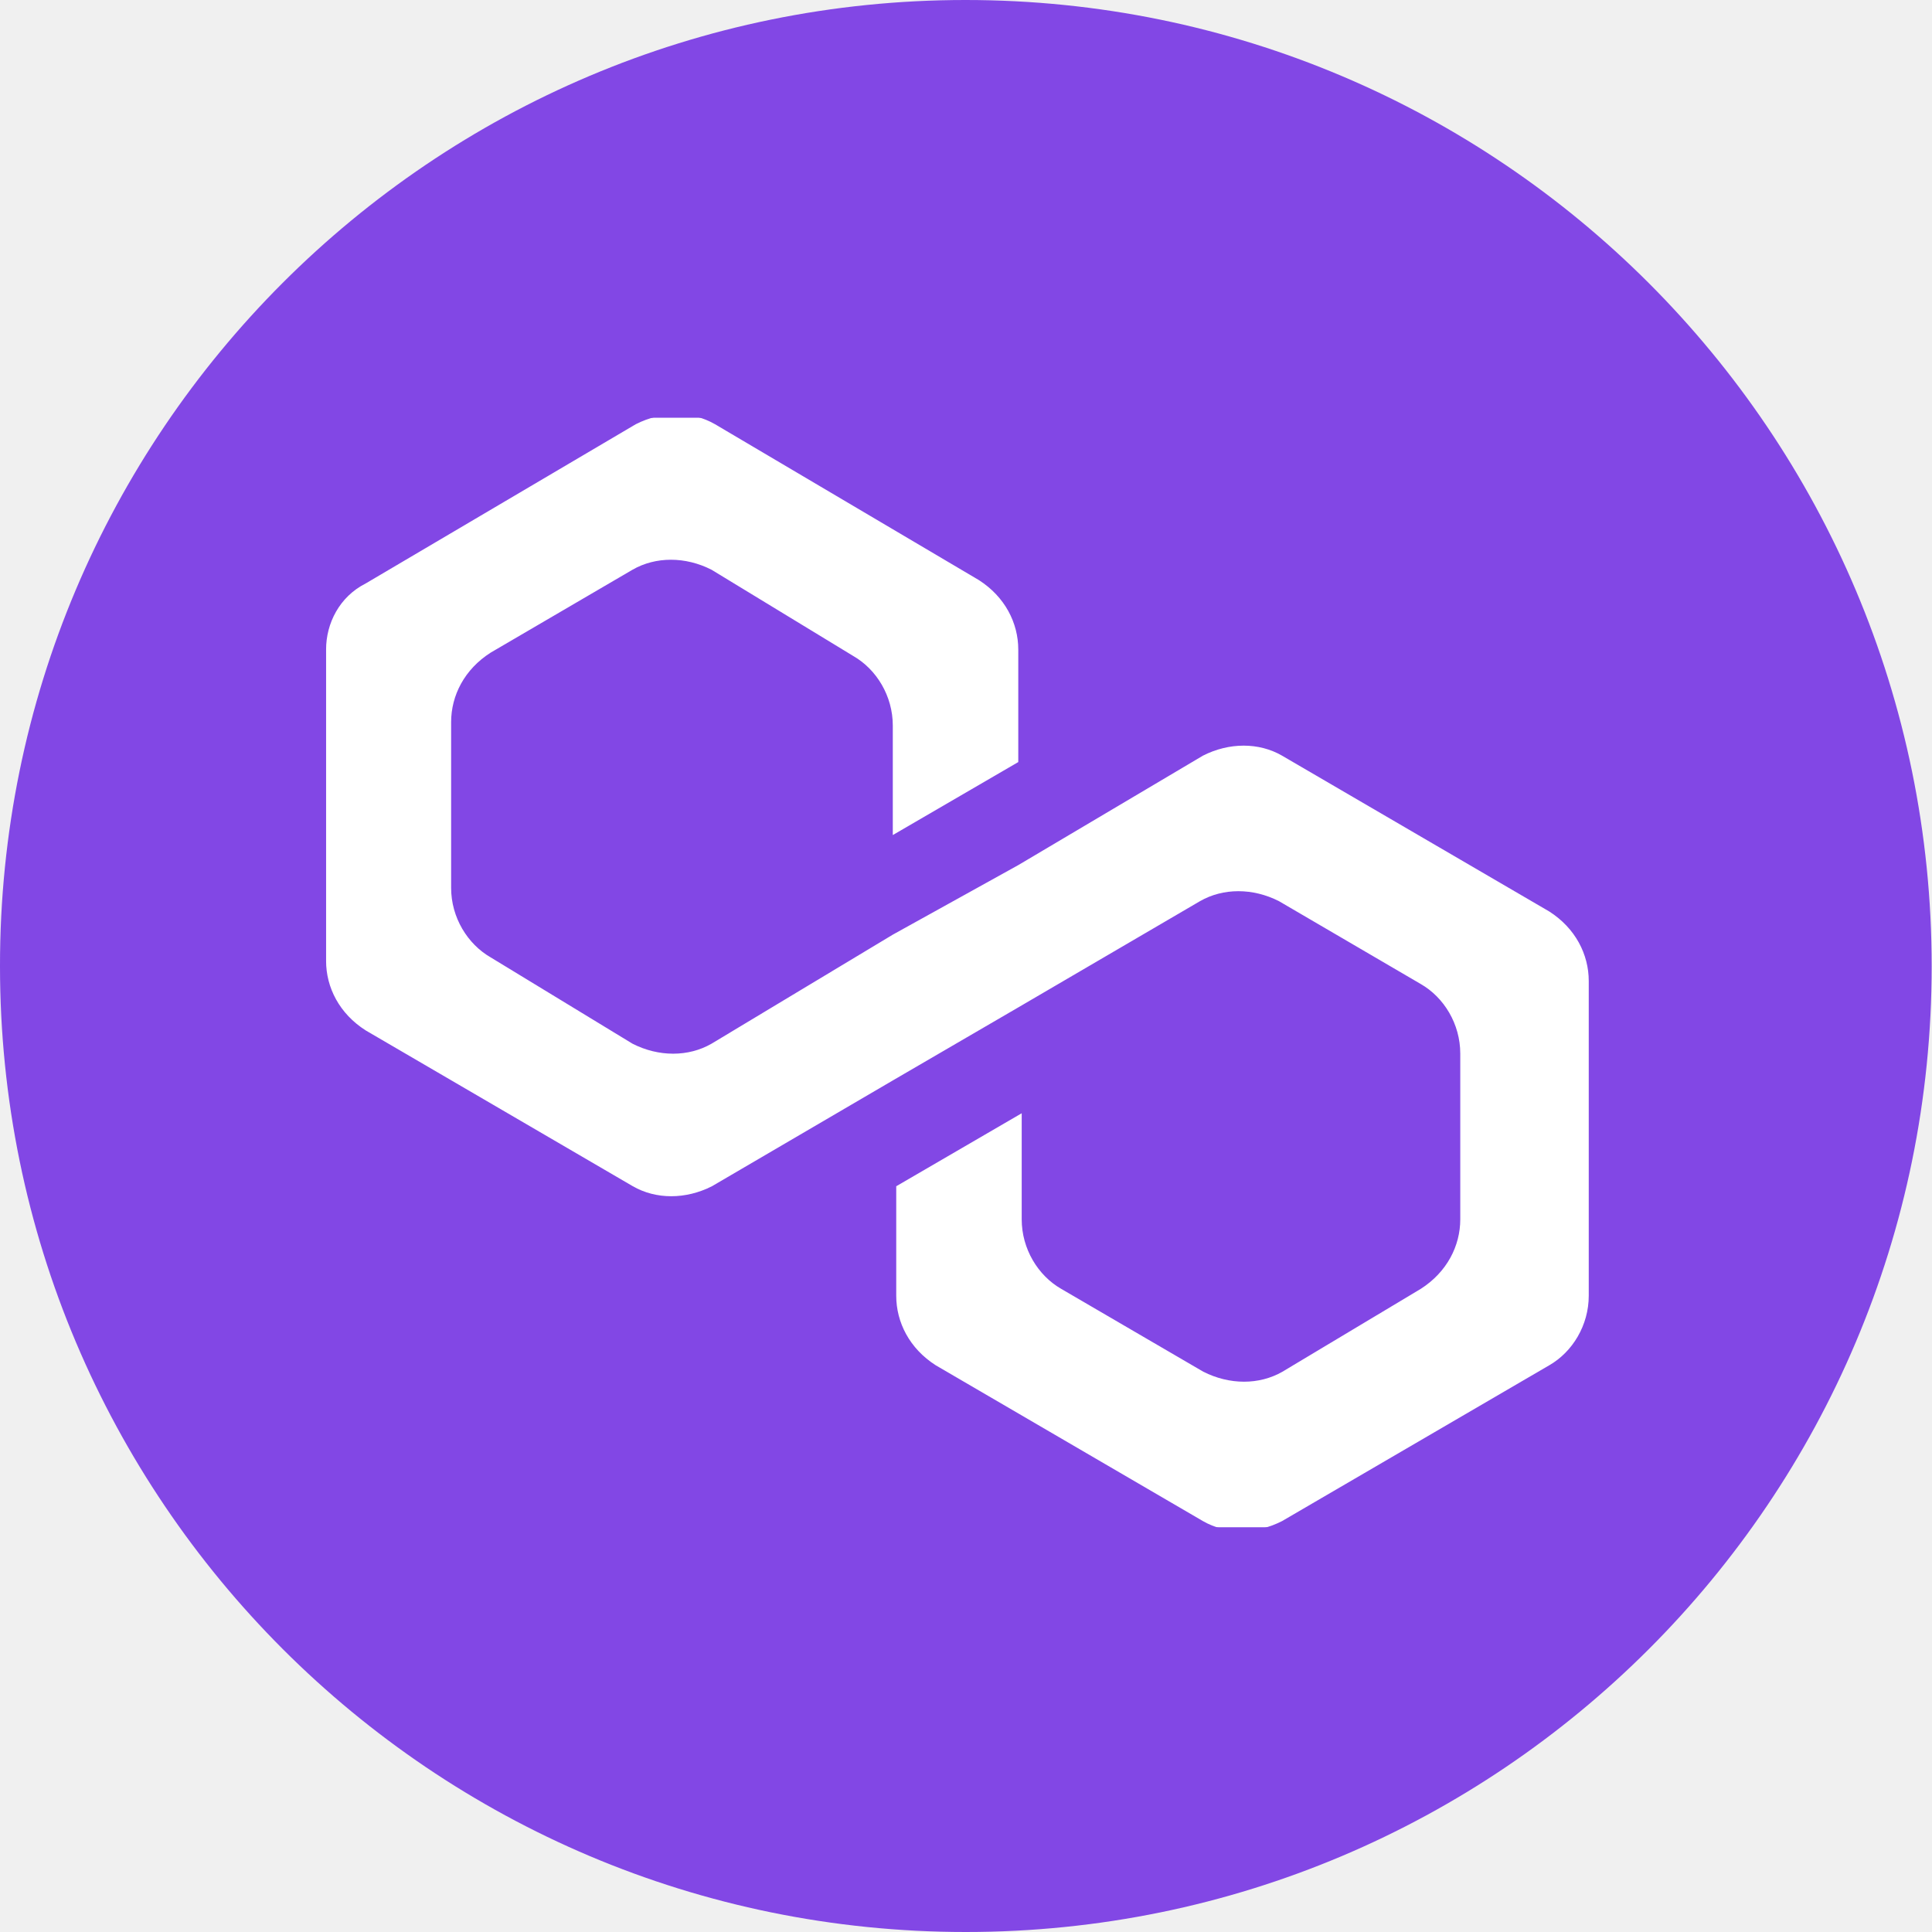
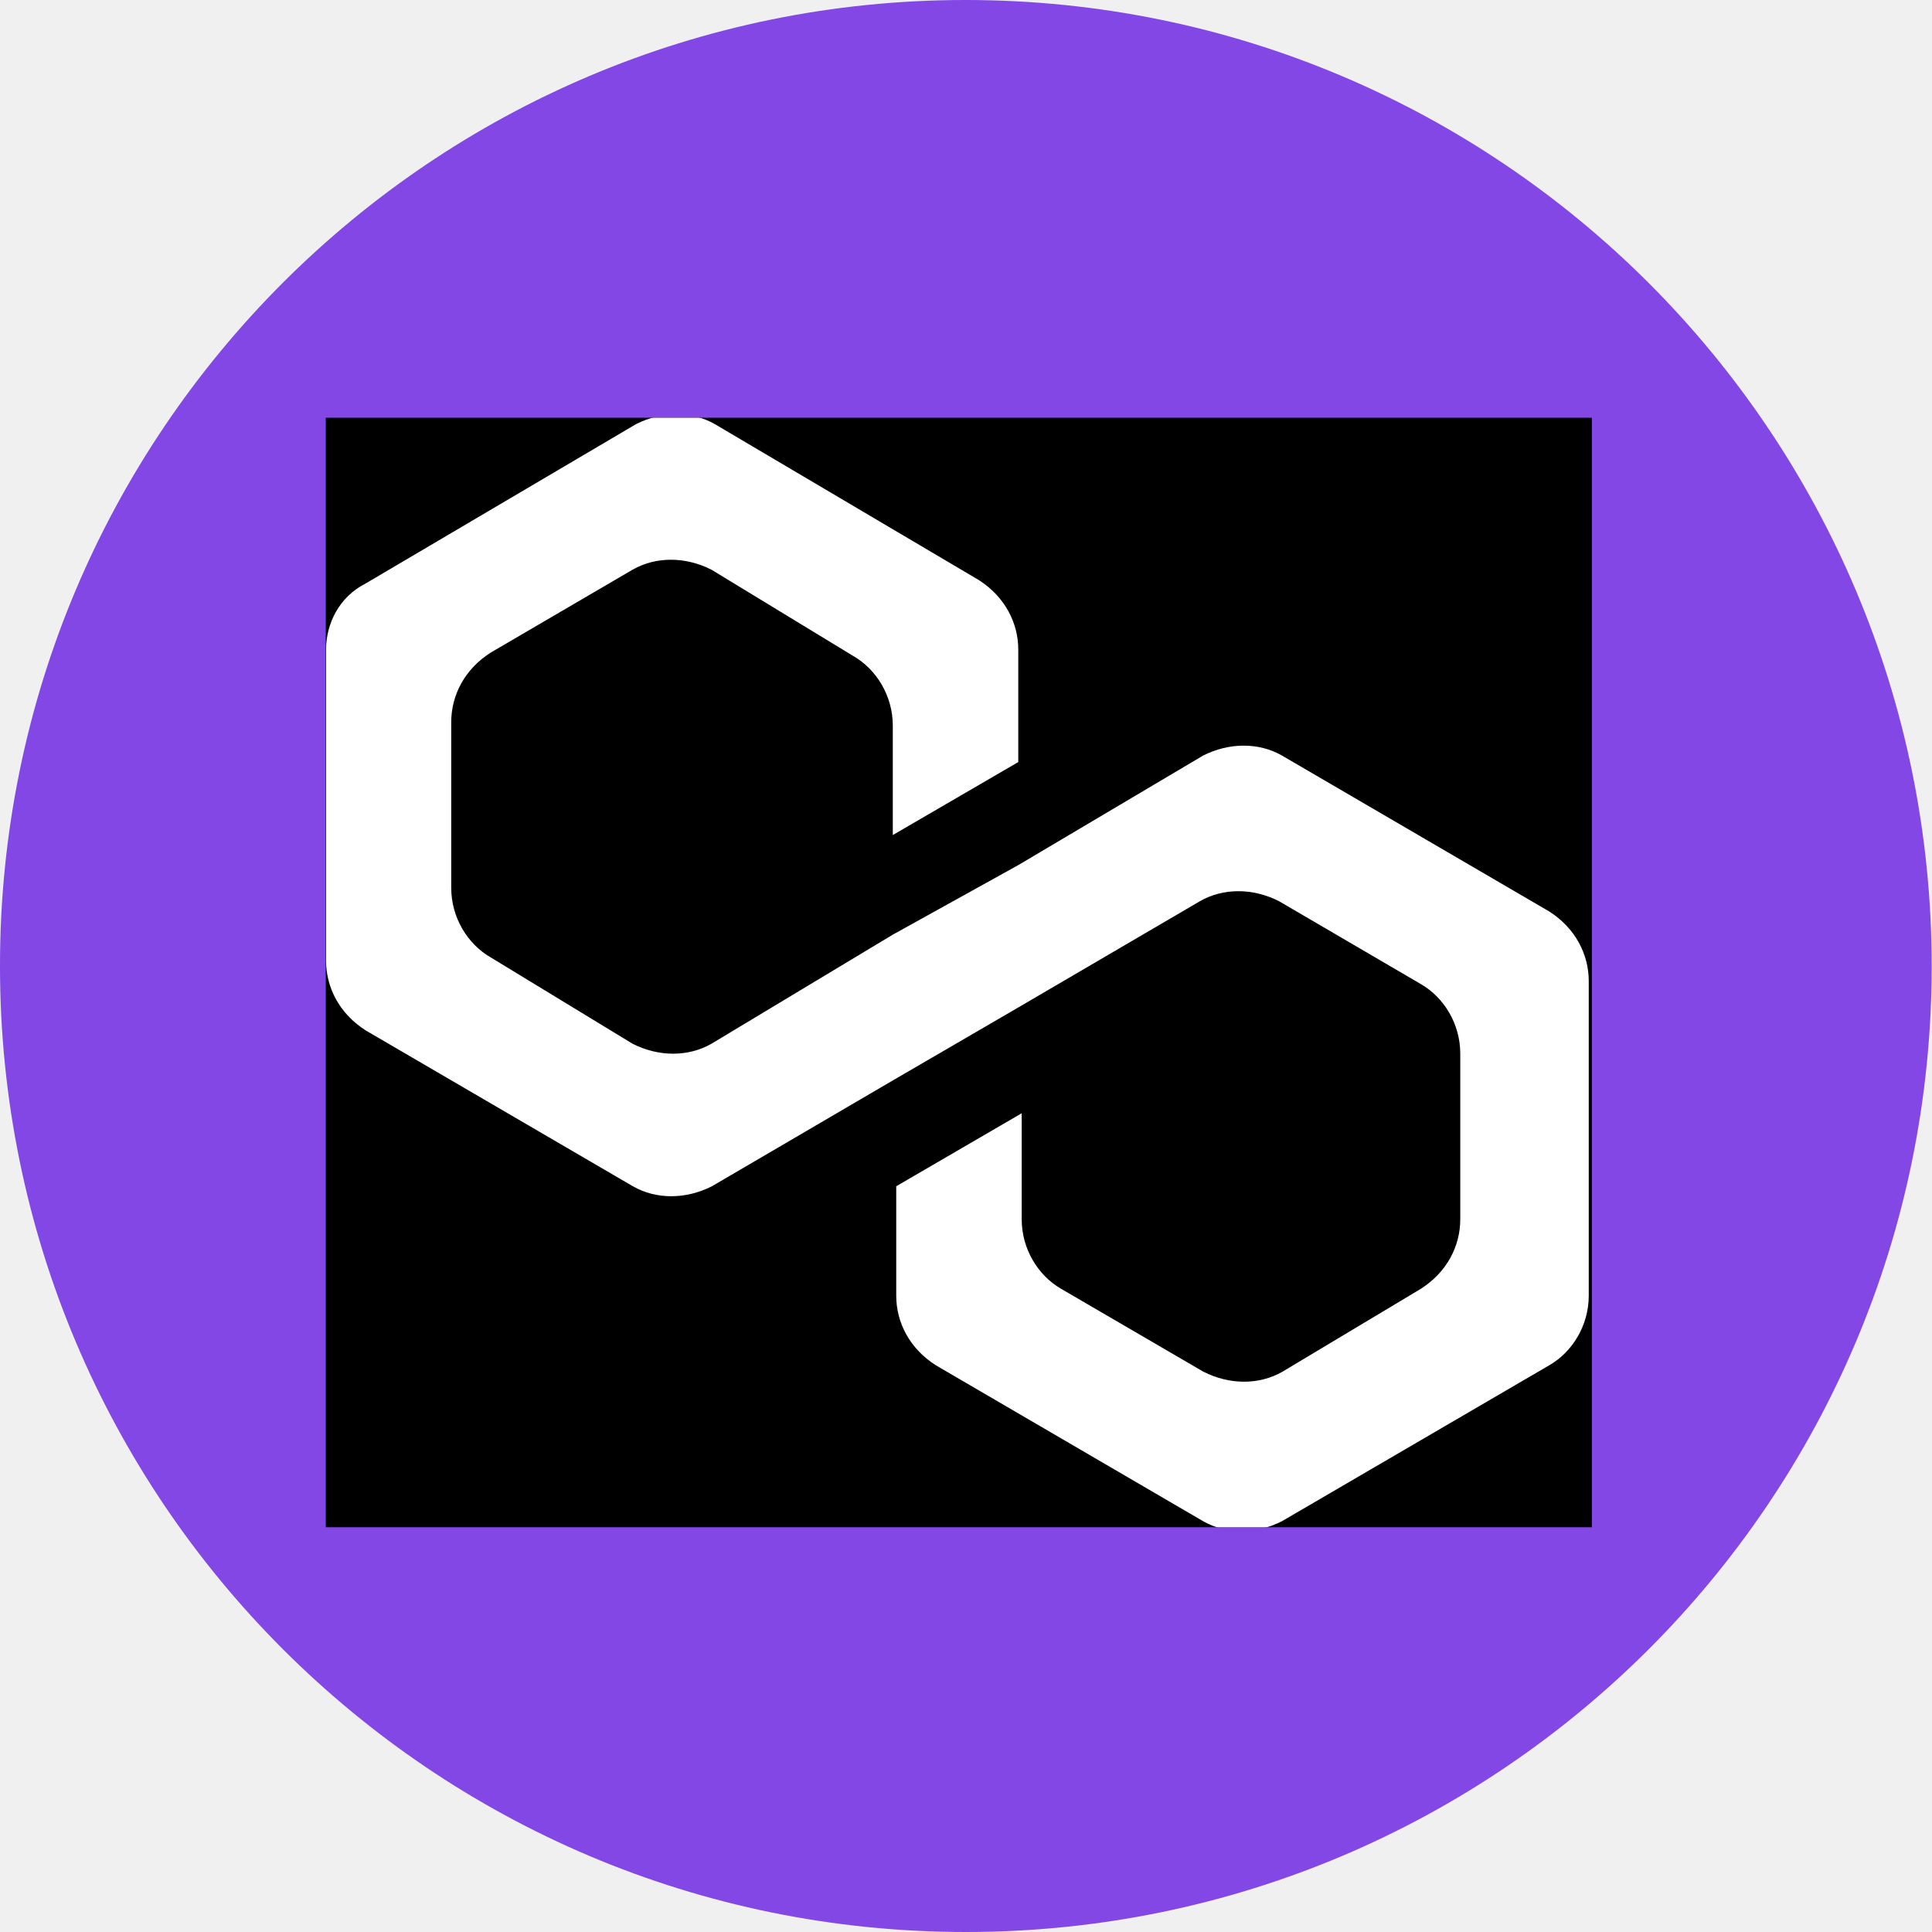
<svg xmlns="http://www.w3.org/2000/svg" width="18" height="18" viewBox="0 0 18 18" fill="none">
-   <path d="M8.995 0C13.967 0 17.997 4.03 17.997 9.002C17.997 13.974 13.967 18 8.998 18C4.026 18 2.33205e-06 13.97 2.33205e-06 9.002C-0.004 4.03 4.026 0 8.995 0Z" fill="#8247E5" />
-   <mask id="mask0_343_3668" style="mask-type:luminance" maskUnits="userSpaceOnUse" x="3" y="3" width="12" height="12">
-     <path d="M14.831 3.892H3.035V14.229H14.831V3.892Z" fill="white" />
-   </mask>
-   <g mask="url(#mask0_343_3668)">
-     <path d="M11.944 7.04C11.729 6.916 11.452 6.916 11.208 7.04L9.487 8.06L8.318 8.708L6.629 9.724C6.413 9.848 6.137 9.848 5.893 9.724L4.572 8.92C4.356 8.796 4.203 8.548 4.203 8.272V6.728C4.203 6.48 4.327 6.236 4.572 6.08L5.893 5.308C6.109 5.184 6.385 5.184 6.629 5.308L7.95 6.112C8.166 6.236 8.318 6.484 8.318 6.76V7.78L9.487 7.1V6.052C9.487 5.804 9.363 5.56 9.119 5.404L6.661 3.952C6.445 3.828 6.169 3.828 5.924 3.952L3.407 5.436C3.162 5.56 3.038 5.808 3.038 6.052V8.952C3.038 9.2 3.162 9.444 3.407 9.6L5.896 11.052C6.112 11.176 6.388 11.176 6.633 11.052L8.322 10.064L9.49 9.384L11.18 8.396C11.396 8.272 11.672 8.272 11.916 8.396L13.237 9.168C13.453 9.292 13.605 9.54 13.605 9.816V11.36C13.605 11.608 13.481 11.852 13.237 12.008L11.948 12.78C11.732 12.904 11.456 12.904 11.211 12.78L9.887 12.008C9.671 11.884 9.519 11.636 9.519 11.36V10.372L8.35 11.052V12.072C8.35 12.32 8.474 12.564 8.718 12.72L11.208 14.172C11.424 14.296 11.7 14.296 11.944 14.172L14.434 12.72C14.65 12.596 14.802 12.348 14.802 12.072V9.14C14.802 8.892 14.678 8.648 14.434 8.492L11.944 7.04Z" fill="white" />
+   <path d="M8.995 0C13.967 0 17.997 4.03 17.997 9.002C17.997 13.974 13.967 18 8.998 18C4.026 18 0 13.97 0 9.002C-0.003 4.03 4.026 0 8.995 0Z" fill="#8247E5">
+ </path>
+   <path d="M14.831 3.892L3.035 3.892L3.035 14.229L14.831 14.229L14.831 3.892Z" fill="#000000">
+ </path>
+   <g mask="url(#mask-_a8cjSo8mGKyDewF6gcWZ)">
+     <path d="M11.945 7.04C11.729 6.916 11.452 6.916 11.208 7.04L9.487 8.06L8.318 8.708L6.629 9.724C6.413 9.848 6.137 9.848 5.893 9.724L4.572 8.92C4.356 8.796 4.204 8.548 4.204 8.272L4.204 6.728C4.204 6.48 4.327 6.236 4.572 6.08L5.893 5.308C6.109 5.184 6.385 5.184 6.629 5.308L7.95 6.112C8.166 6.236 8.318 6.484 8.318 6.76L8.318 7.78L9.487 7.1L9.487 6.052C9.487 5.804 9.363 5.56 9.119 5.404L6.661 3.952C6.445 3.828 6.169 3.828 5.925 3.952L3.407 5.436C3.162 5.56 3.038 5.807 3.038 6.052L3.038 8.952C3.038 9.2 3.162 9.444 3.407 9.6L5.896 11.052C6.112 11.176 6.388 11.176 6.633 11.052L8.322 10.064L9.491 9.384L11.18 8.396C11.396 8.272 11.672 8.272 11.916 8.396L13.237 9.168C13.453 9.292 13.605 9.54 13.605 9.816L13.605 11.36C13.605 11.608 13.482 11.852 13.237 12.008L11.948 12.78C11.732 12.904 11.456 12.904 11.212 12.78L9.887 12.008C9.671 11.884 9.519 11.636 9.519 11.36L9.519 10.372L8.35 11.052L8.35 12.072C8.35 12.32 8.474 12.564 8.719 12.72L11.208 14.172C11.424 14.296 11.7 14.296 11.945 14.172L14.434 12.72C14.65 12.596 14.802 12.348 14.802 12.072L14.802 9.14C14.802 8.892 14.678 8.648 14.434 8.492L11.945 7.04Z" fill="#FFFFFF">
+ </path>
  </g>
+   <defs>
+     <mask id="mask-_a8cjSo8mGKyDewF6gcWZ" style="mask-type:alpha" maskUnits="userSpaceOnUse">
+       <path d="M14.831 3.892L3.035 3.892L3.035 14.229L14.831 14.229L14.831 3.892Z" fill="#000000">
+ </path>
+     </mask>
+   </defs>
</svg>
